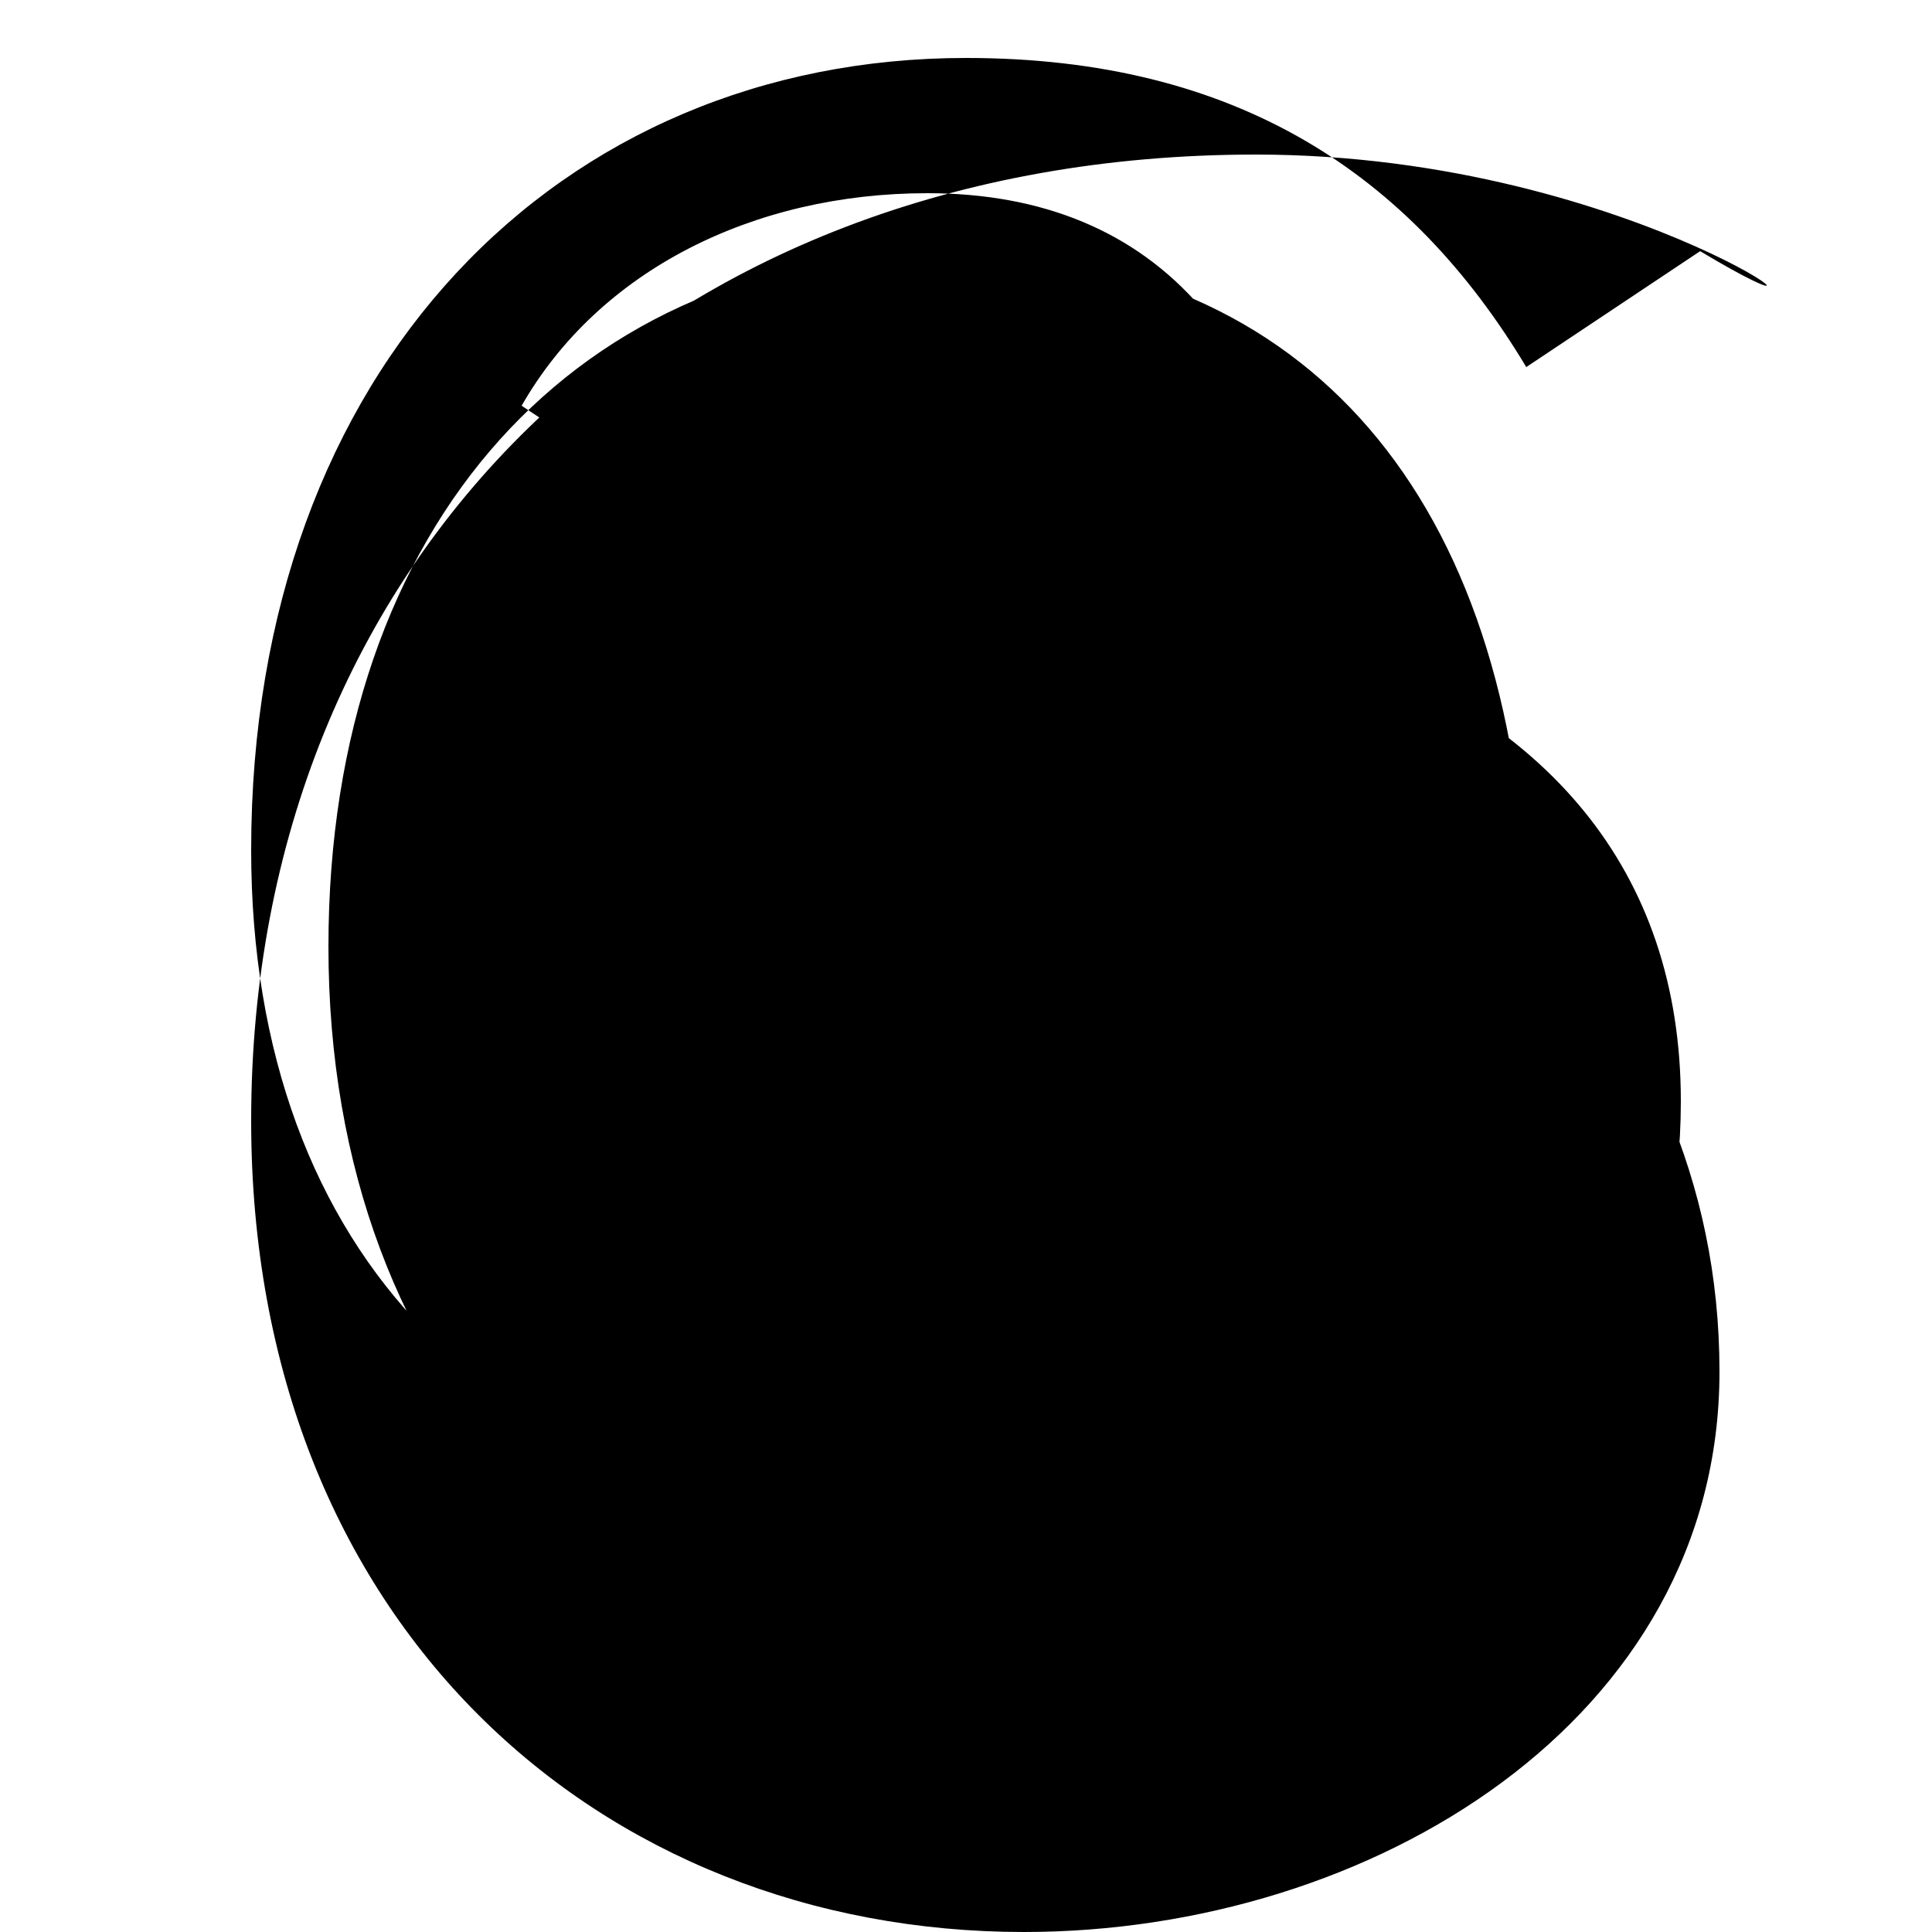
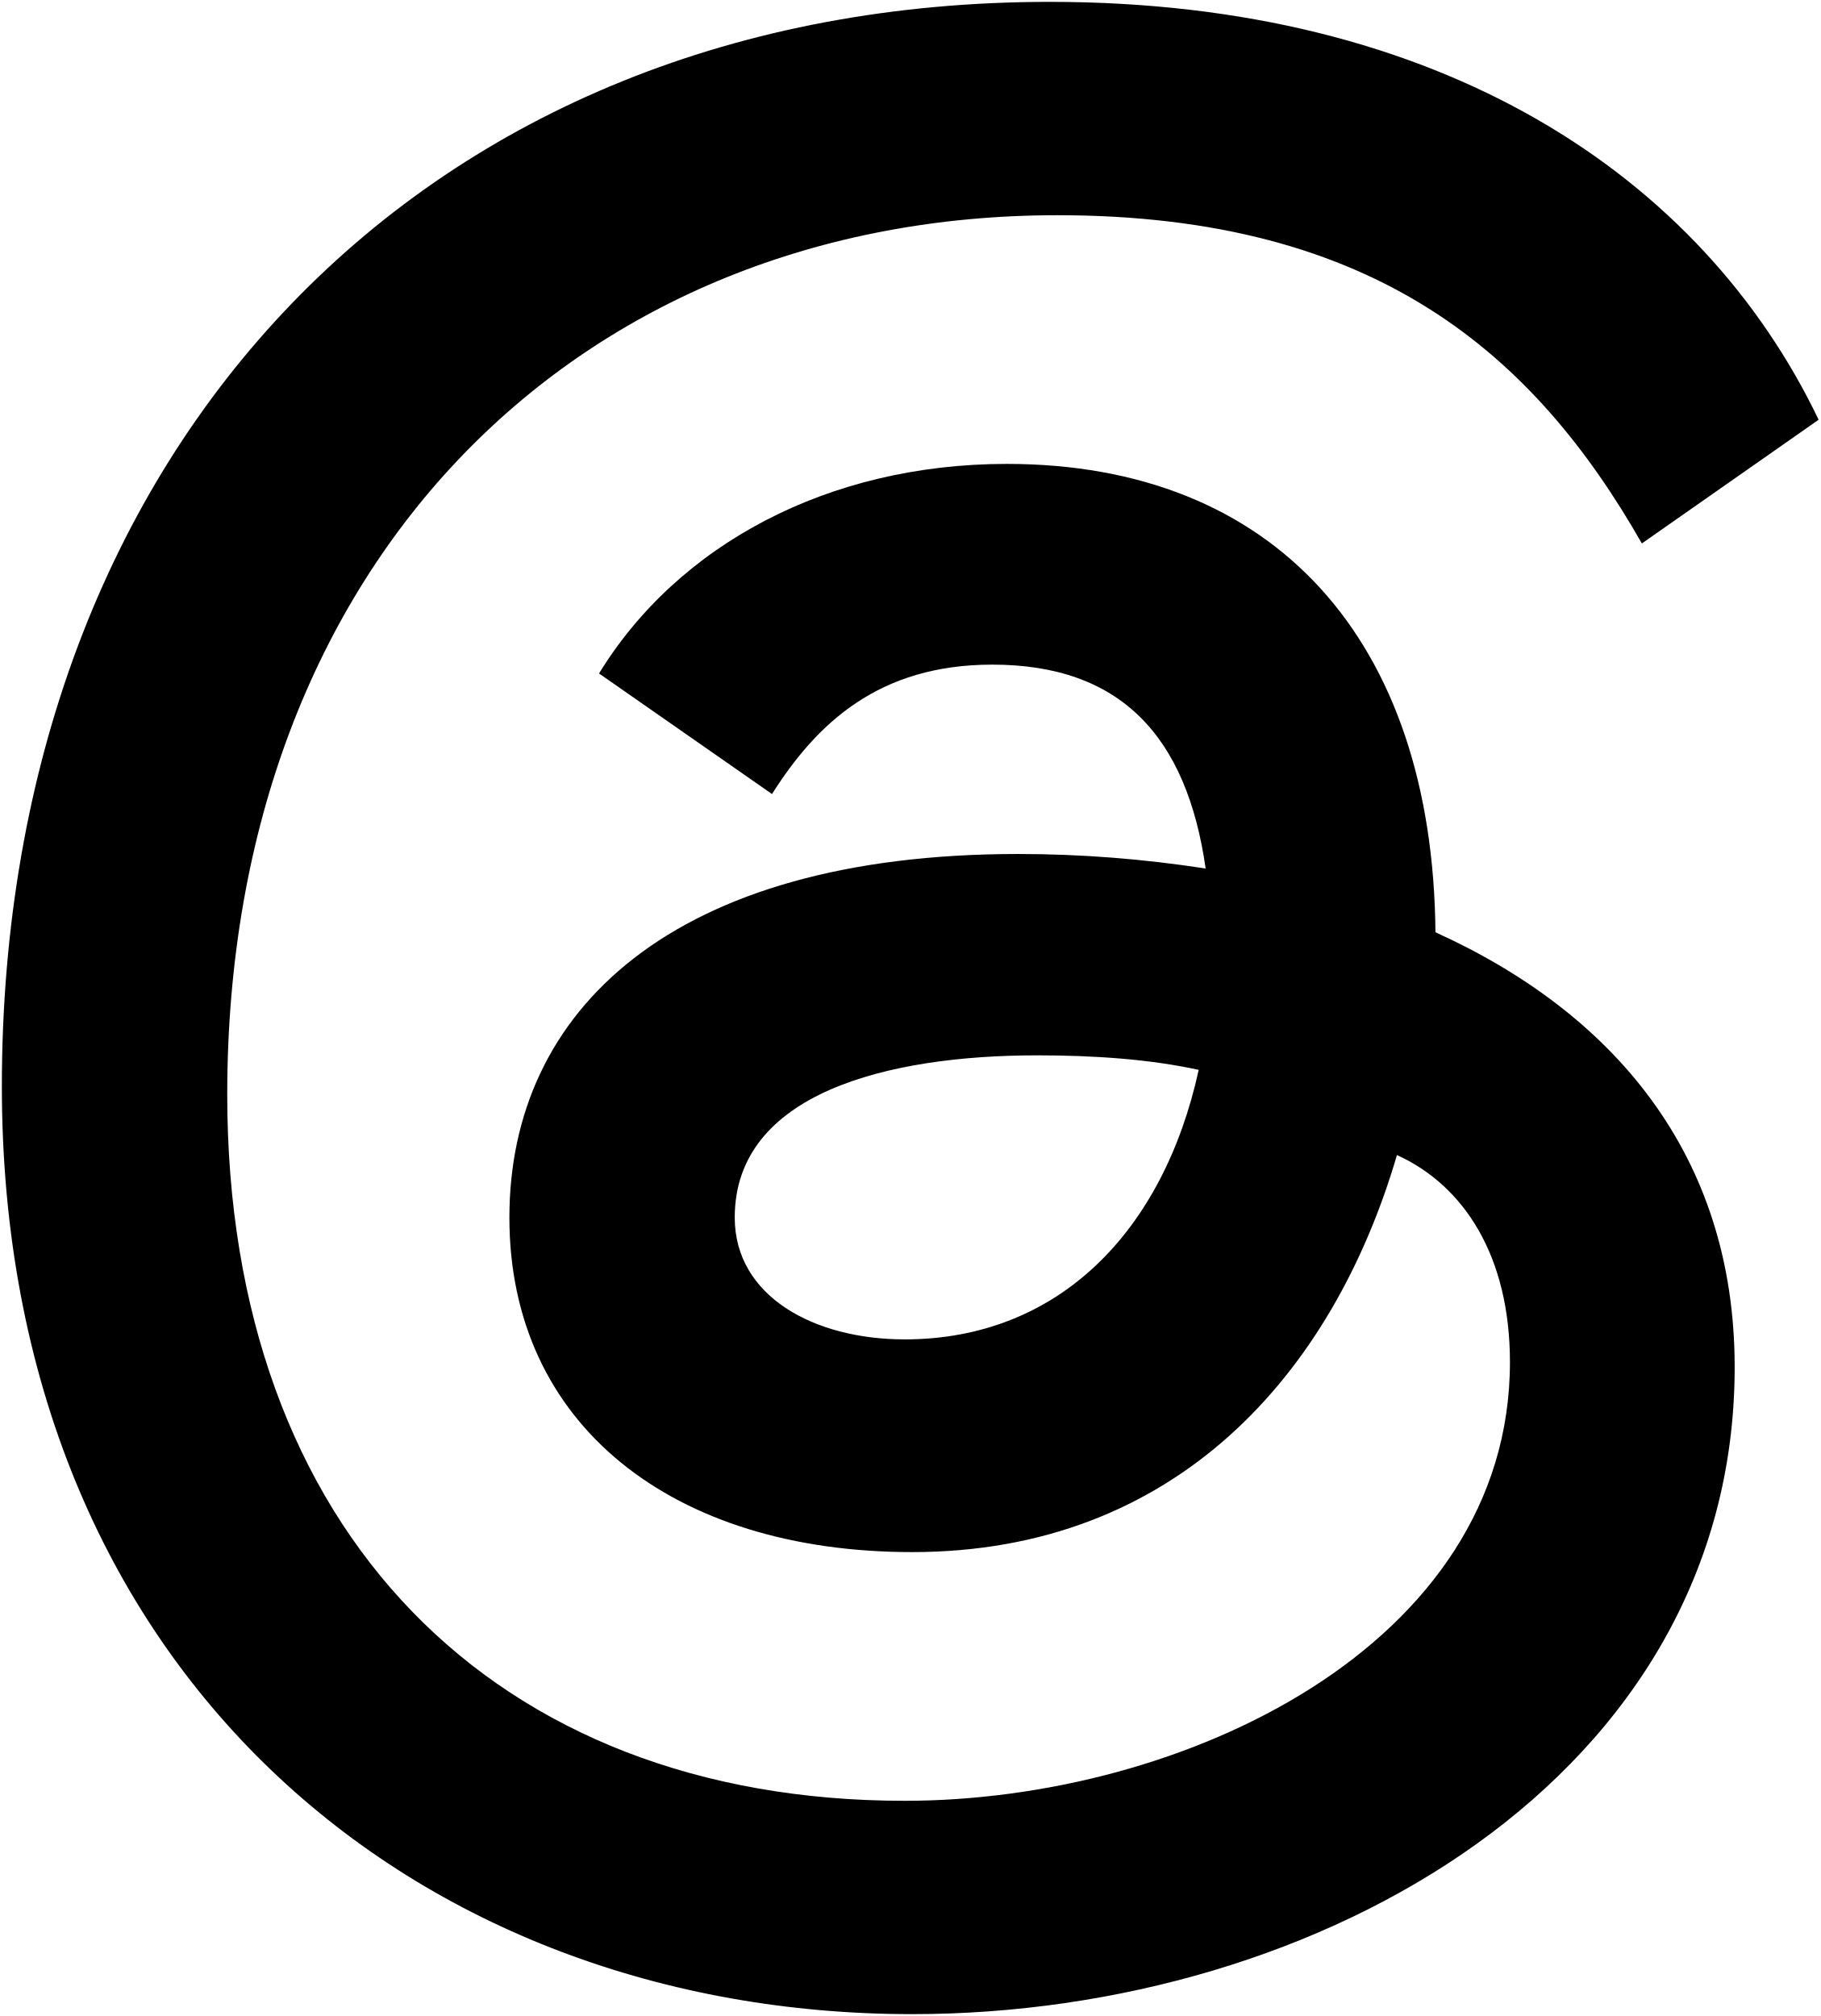
- <svg xmlns="http://www.w3.org/2000/svg" viewBox="0 0 100 100">
-   <path d="M79 46C78 25 67 13 49 13 30 13 17 27 17 49c0 23 15 38 36 38 18 0 34-11 34-30 0-12-7-20-19-24-1-15-8-23-20-23-9 0-17 4-21 11l9 6c3-5 7-7 12-7 7 0 11 4 12 11-4-1-8-1-12-1-18 0-27 7-27 18 0 10 8 17 20 17 13 0 21-8 24-19 5 2 8 6 8 12 0 13-14 20-27 20-20 0-33-13-33-34 0-25 16-41 37-41 14 0 23 6 29 16l9-6C98 19 85 8 65 8 34 8 13 29 13 58c0 26 18 42 40 42 18 0 36-11 36-29 0-10-4-18-10-25Z" />
+ <svg xmlns="http://www.w3.org/2000/svg" id="Layer_1" version="1.1" viewBox="0 0 976.98 1082">
+   <path d="M770.35,500.35c-1.35-156.85-86.39-251.37-230.02-251.37-95.87,0-176.5,43.36-218.85,112.47l92.82,64.71c24.05-37.94,57.25-69.45,118.23-69.45,68.77,0,104.34,38.28,114.5,109.42-33.2-5.08-66.4-7.79-100.61-7.79-185.65,0-273.05,84.02-273.05,195.13s87.4,179.55,216.14,179.55c141.27,0,225.62-95.19,260.18-213.09,35.91,16.26,60.64,54.2,60.64,111.12,0,152.45-175.82,235.45-324.88,235.45-219.86,0-363.5-144.32-363.5-379.08,0-287.62,190.05-471.91,445.48-471.91,171.42,0,256.11,75.21,313.7,176.16l94.86-66.4C913.31,94.5,773.4,1,563.36,1,228.65,1,1,238.48,1,583.01c0,315.06,222.91,497.99,488.51,497.99,219.52,0,441.42-128.05,441.42-347.24,0-114.5-65.72-190.39-160.58-233.41h0ZM485.44,718.85c-48.44,0-91.13-23.04-91.13-65.38,0-66.74,81.98-87.06,162.27-87.06,30.49,0,60.3,2.03,86.72,7.79-18.97,86.72-75.21,144.66-157.87,144.66h0Z" />
</svg>
